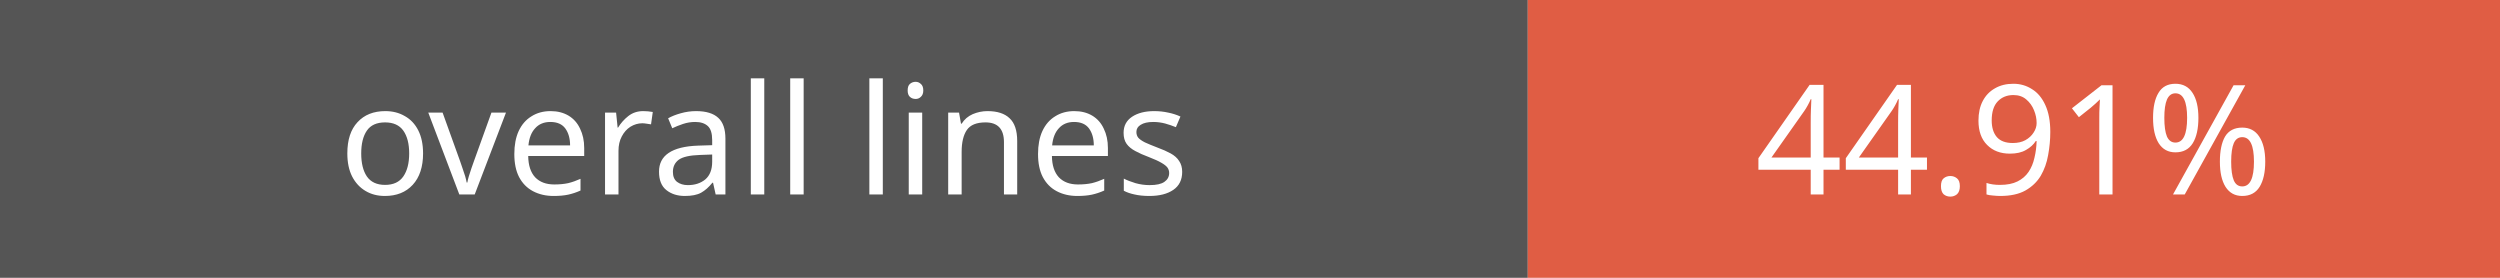
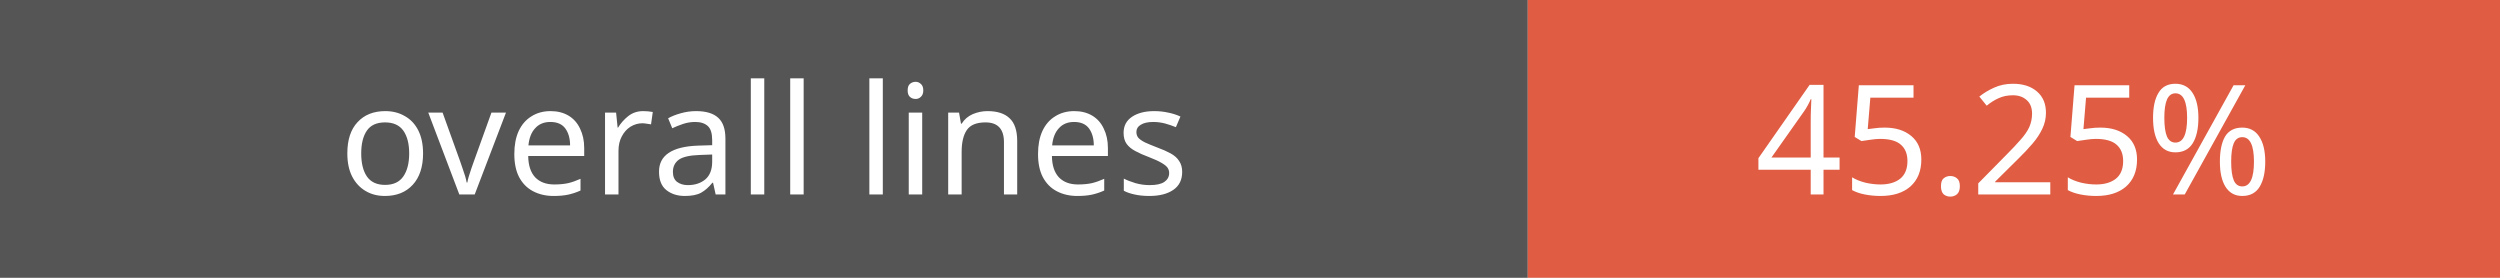
- <svg xmlns="http://www.w3.org/2000/svg" width="180" height="20" role="img" aria-label="overall lines: 44.91%">
+ <svg xmlns="http://www.w3.org/2000/svg" width="180" height="20" role="img" aria-label="overall lines: 45.25%">
  <rect width="110" height="20" fill="#555" />
  <rect x="110" width="70" height="20" fill="#e05d44" />
  <g fill="#fff" text-anchor="middle" font-family="Verdana,sans-serif" font-size="11">
    <text x="55" y="14">overall lines</text>
-     <text x="145" y="14">44.91%</text>
+     <text x="145" y="14">45.25%</text>
  </g>
</svg>
